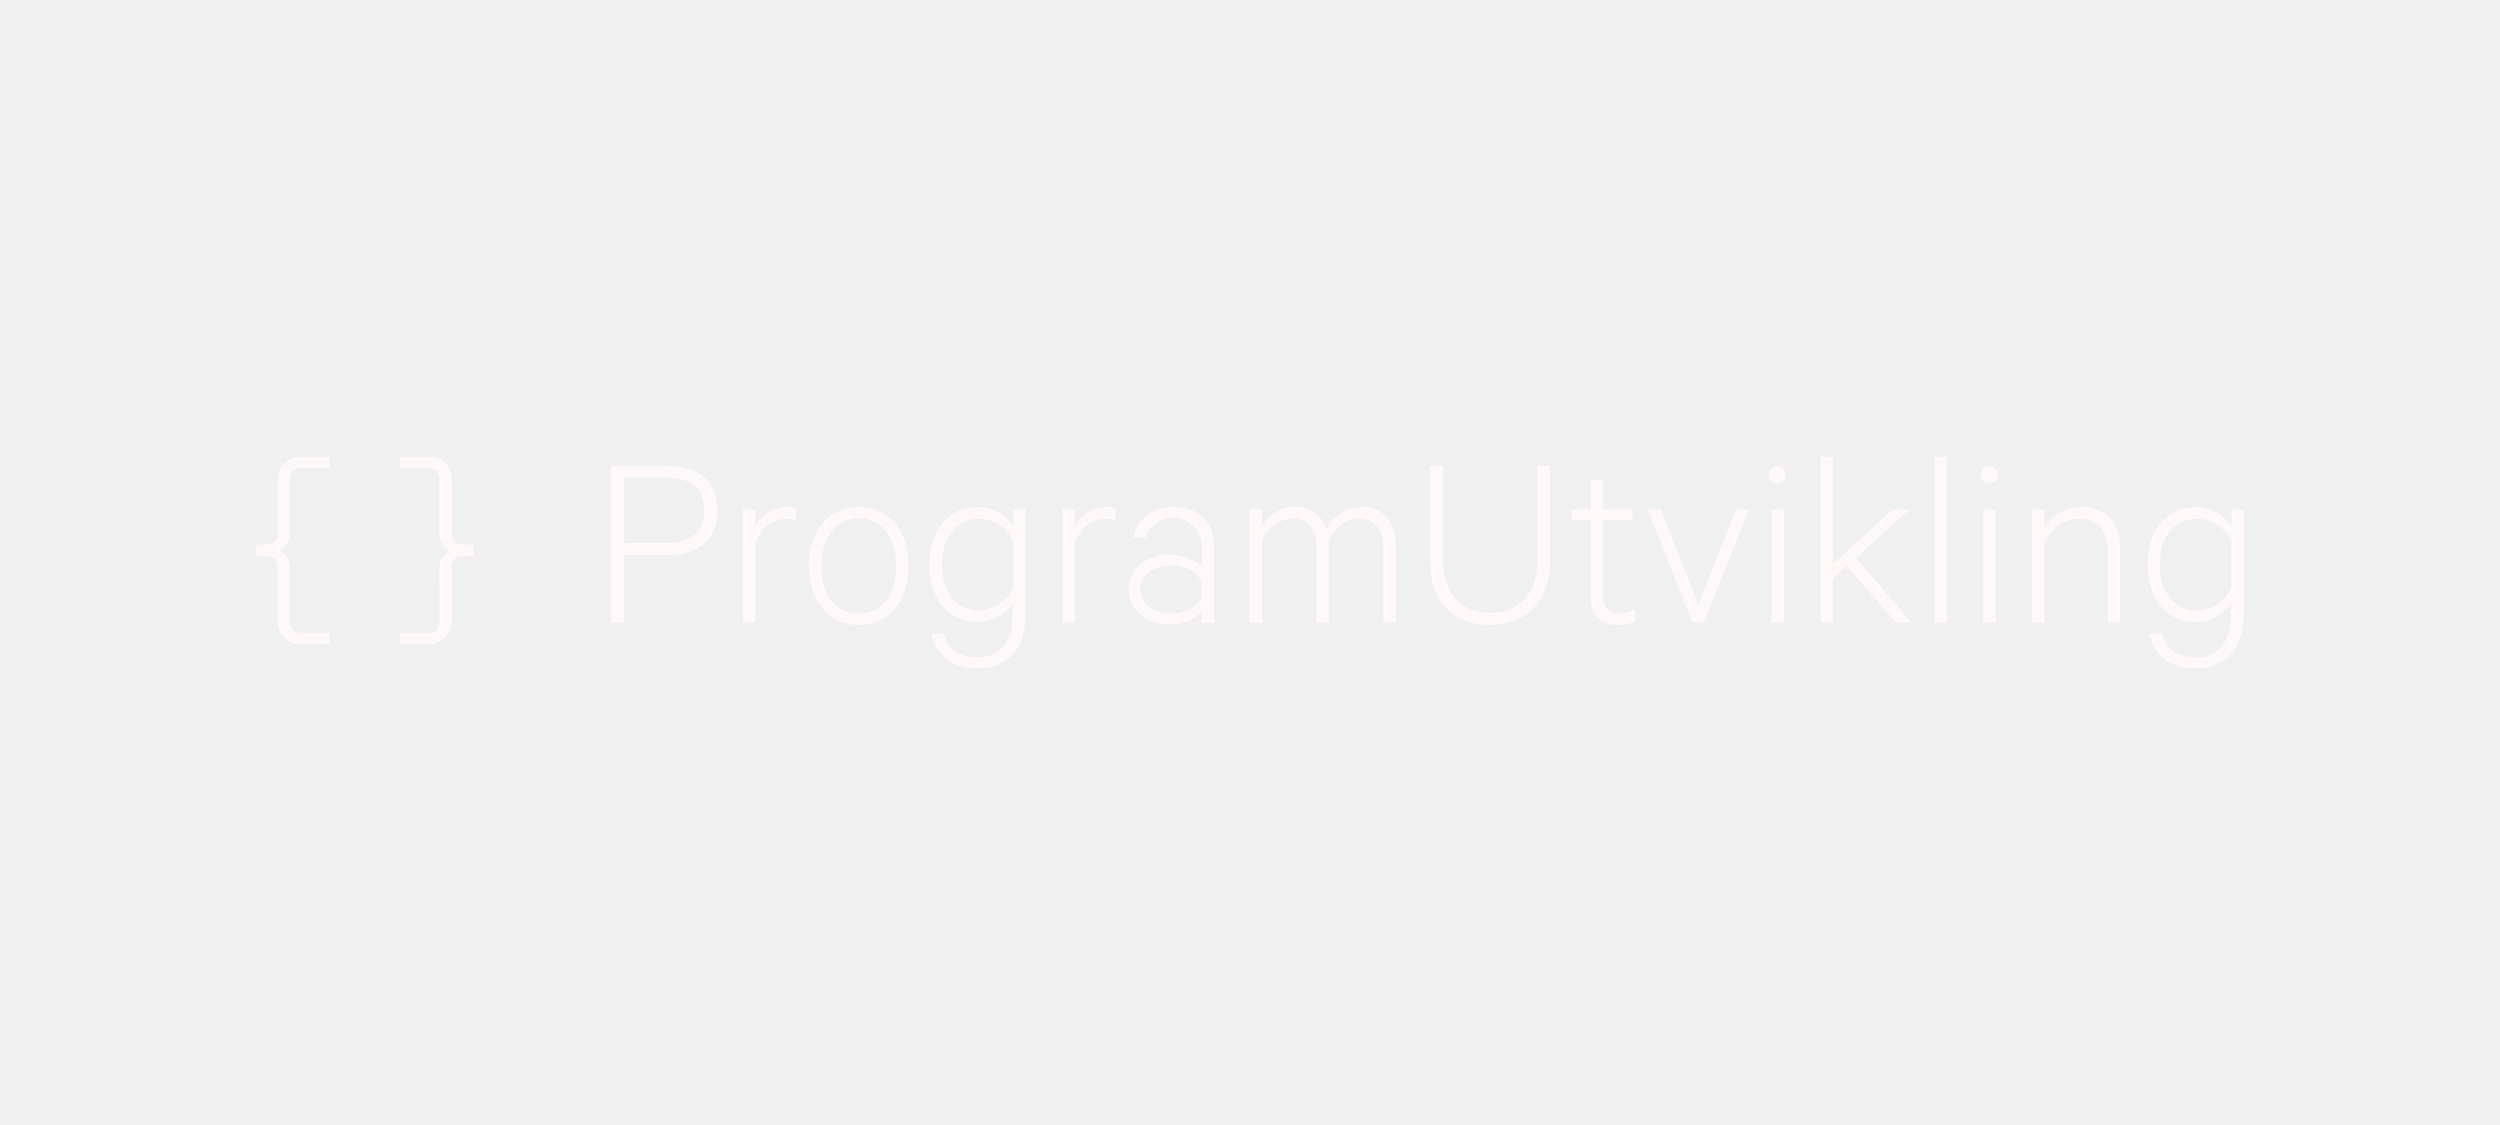
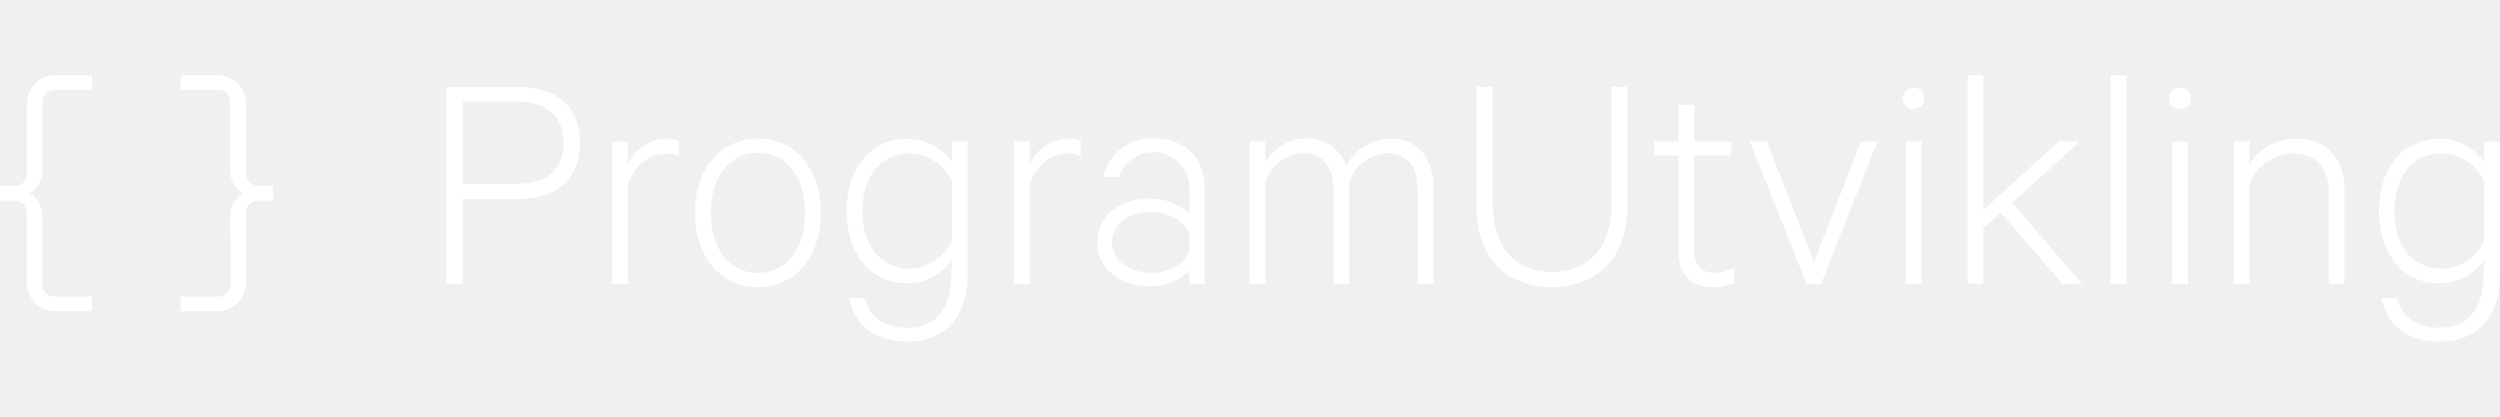
- <svg xmlns="http://www.w3.org/2000/svg" id="Partner" viewBox="0 0 400 180" version="1.1">
-   <defs id="defs4">
-     <style id="style2">.cls-1{fill:#000;}</style>
-   </defs>
-   <path class="cls-1" d="M46.39,99.38c0,1.27.61,1.84,1.72,1.84h4.62v1.84H48.15a3.6,3.6,0,0,1-3.72-3.8V90.84c0-1.18-.57-1.84-1.72-1.84H41V87.12h1.72q1.72,0,1.72-1.84V76.86a3.6,3.6,0,0,1,3.72-3.8h4.58V74.9H48.11c-1.1,0-1.72.57-1.72,1.84V85.2a3.23,3.23,0,0,1-1.63,2.86,3.33,3.33,0,0,1,1.63,2.86Z" id="path8" style="fill:#fff8f8;fill-opacity:1" />
-   <path class="cls-1" d="M70.29,90.92a3.33,3.33,0,0,1,1.63-2.86,3.23,3.23,0,0,1-1.63-2.86V76.74c0-1.27-.61-1.84-1.72-1.84H64V73.06h4.58a3.6,3.6,0,0,1,3.72,3.8v8.42q0,1.84,1.72,1.84h1.72V89H74c-1.14,0-1.72.65-1.72,1.84v8.42a3.6,3.6,0,0,1-3.72,3.8H64v-1.84h4.62c1.1,0,1.72-.57,1.72-1.84Z" id="path10" style="fill:#fff8f8;fill-opacity:1" />
-   <path class="cls-1" d="M99.87,88.79V99.62H97.78V74.54h9.07c4.9,0,7.93,2.45,7.93,7.11s-3,7.15-7.93,7.15Zm6.9-12.38h-6.9V86.87h6.9c3.88,0,5.92-1.92,5.92-5.23S110.66,76.42,106.77,76.42Z" id="path12" style="fill:#fff8f8;fill-opacity:1" />
-   <path class="cls-1" d="M127.36,83.36a4.22,4.22,0,0,0-1.68-.33c-2.21,0-4,1.59-4.82,3.92V99.62h-2V81.48h2v2.9a5.48,5.48,0,0,1,4.9-3.27,5.22,5.22,0,0,1,1.59.24Z" id="path14" style="fill:#fff8f8;fill-opacity:1" />
-   <path class="cls-1" d="M137.41,100c-4.78,0-8-3.84-8-9.44s3.23-9.44,8-9.44,8,3.84,8,9.44S142.23,100,137.41,100Zm0-17.08c-3.6,0-6,3.06-6,7.64s2.37,7.64,6,7.64,6-3.06,6-7.64S141,82.91,137.41,82.91Z" id="path16" style="fill:#fff8f8;fill-opacity:1" />
-   <path class="cls-1" d="M162.09,96.52a6.86,6.86,0,0,1-5.6,3c-5.27,0-7.8-4.33-7.8-9.19s2.53-9.19,7.8-9.19a6.9,6.9,0,0,1,5.6,3V81.48h2V98.31c0,5.72-3.1,8.62-7.64,8.62-4.17,0-6.78-2.08-7.44-5.52h2c.61,2.53,2.61,3.76,5.39,3.76,3.6,0,5.6-2.33,5.6-6.74Zm0-10A6.11,6.11,0,0,0,156.7,83c-3.76,0-6,3-6,7.31s2.21,7.35,6,7.35a6.11,6.11,0,0,0,5.39-3.51Z" id="path18" style="fill:#fff8f8;fill-opacity:1" />
-   <path class="cls-1" d="M178.47,83.36A4.22,4.22,0,0,0,176.8,83c-2.21,0-4,1.59-4.82,3.92V99.62h-2V81.48h2v2.9a5.48,5.48,0,0,1,4.9-3.27,5.22,5.22,0,0,1,1.59.24Z" id="path20" style="fill:#fff8f8;fill-opacity:1" />
-   <path class="cls-1" d="M192.28,99.62V97.91a7,7,0,0,1-5,2c-3.68,0-6.7-2.12-6.7-5.6s3-5.56,6.78-5.56a7.29,7.29,0,0,1,4.94,1.92V87.45A4.6,4.6,0,0,0,183.33,86h-2a6.24,6.24,0,0,1,6.41-4.9c4,0,6.5,2.45,6.5,6.25V99.62Zm0-6.46c-.57-1.55-2.61-2.7-4.82-2.7-2.57,0-5,1.27-5,3.84s2.41,3.88,5,3.88c2.21,0,4.25-1.14,4.82-2.7Z" id="path22" style="fill:#fff8f8;fill-opacity:1" />
-   <path class="cls-1" d="M217.81,81.11c3.68,0,5.52,2.61,5.52,6.25V99.62h-2v-12c0-2.78-1.23-4.66-3.88-4.66a5.26,5.26,0,0,0-4.82,3.8V99.62h-2v-12c0-2.78-1.23-4.66-3.88-4.66a5.26,5.26,0,0,0-4.82,3.8V99.62h-2V81.48h2v2.78a5.88,5.88,0,0,1,5.23-3.15,5.08,5.08,0,0,1,5.07,3.47A6.66,6.66,0,0,1,217.81,81.11Z" id="path24" style="fill:#fff8f8;fill-opacity:1" />
-   <path class="cls-1" d="M228.8,89.73V74.54h2.08V89.45c0,5.88,3.19,8.62,7.52,8.62S246,95.33,246,89.45V74.54H248v15.2c0,6.9-4.25,10.26-9.64,10.26S228.8,96.64,228.8,89.73Z" id="path26" style="fill:#fff8f8;fill-opacity:1" />
-   <path class="cls-1" d="M254.5,83.24h-3.06V81.48h3.06V76.82h2v4.66h4.7v1.76h-4.7v12c0,2,.9,2.94,2.62,2.94a5.07,5.07,0,0,0,2.49-.69v1.92a6.12,6.12,0,0,1-2.7.61c-2.66,0-4.41-1.47-4.41-4.58Z" id="path28" style="fill:#fff8f8;fill-opacity:1" />
-   <path class="cls-1" d="M270.8,99.62l-7.23-18.14h2.17l6,15.32,6-15.32h2.08l-7.19,18.14Z" id="path30" style="fill:#fff8f8;fill-opacity:1" />
-   <path class="cls-1" d="M284.4,77.35A1.38,1.38,0,0,1,283,76a1.39,1.39,0,0,1,2.78,0A1.38,1.38,0,0,1,284.4,77.35Zm1,22.27h-2V81.48h2Z" id="path32" style="fill:#fff8f8;fill-opacity:1" />
-   <path class="cls-1" d="M295.48,90.55l-2.21,2v7h-2V73.06h2V90.22l9.6-8.74h2.7l-8.62,7.8,8.91,10.34h-2.49Z" id="path34" style="fill:#fff8f8;fill-opacity:1" />
-   <path class="cls-1" d="M311.49,99.62h-2V73.06h2Z" id="path36" style="fill:#fff8f8;fill-opacity:1" />
-   <path class="cls-1" d="M318.31,77.35A1.38,1.38,0,0,1,316.92,76a1.39,1.39,0,0,1,2.78,0A1.38,1.38,0,0,1,318.31,77.35Zm1,22.27h-2V81.48h2Z" id="path38" style="fill:#fff8f8;fill-opacity:1" />
-   <path class="cls-1" d="M325.13,81.48h2v2.9a7.07,7.07,0,0,1,5.8-3.27c4.13,0,6.29,2.66,6.29,6.5v12h-2V87.9c0-2.82-1.43-4.9-4.66-4.9a6.07,6.07,0,0,0-5.43,3.92V99.62h-2Z" id="path40" style="fill:#fff8f8;fill-opacity:1" />
-   <path class="cls-1" d="M357,96.52a6.86,6.86,0,0,1-5.6,3c-5.27,0-7.8-4.33-7.8-9.19s2.53-9.19,7.8-9.19a6.9,6.9,0,0,1,5.6,3V81.48h2V98.31c0,5.72-3.11,8.62-7.64,8.62-4.17,0-6.78-2.08-7.44-5.52h2c.61,2.53,2.61,3.76,5.39,3.76,3.6,0,5.6-2.33,5.6-6.74Zm0-10A6.11,6.11,0,0,0,351.57,83c-3.76,0-6,3-6,7.31s2.21,7.35,6,7.35A6.11,6.11,0,0,0,357,94.15Z" id="path42" style="fill:#fff8f8;fill-opacity:1" />
+ <svg xmlns="http://www.w3.org/2000/svg" version="1.1" id="Partner" x="0px" y="0px" width="1079.643px" height="180px" viewBox="0 -32.5 1079.643 180" enable-background="new 0 -32.5 1079.643 180" xml:space="preserve">
+   <g>
+     <path id="path8" fill="#FFFFFF" d="M18.298,89.368c0,4.311,2.071,6.244,5.84,6.244h15.685v6.248H24.274   c-6.746,0.236-12.406-5.043-12.642-11.789c-0.014-0.369-0.009-0.74,0.013-1.111V60.374c0-4.008-1.936-6.248-5.84-6.248H0.001   v-6.383h5.84c3.892,0,5.838-2.082,5.838-6.246V12.909C11.3,6.17,16.457,0.399,23.196,0.021c0.371-0.023,0.741-0.027,1.112-0.014   h15.55v6.248H24.139c-3.734,0-5.84,1.936-5.84,6.248v28.721c0.066,4.006-2.055,7.729-5.532,9.71c3.426,2.035,5.53,5.726,5.532,9.71   v28.725H18.298z" />
+     <path id="path10" fill="#FFFFFF" d="M99.441,60.644c0.004-3.984,2.106-7.675,5.535-9.71c-3.48-1.983-5.602-5.706-5.535-9.71V12.503   c0-4.313-2.072-6.248-5.84-6.248H78.086V0.007h15.55c6.746-0.234,12.406,5.042,12.643,11.789c0.014,0.373,0.009,0.743-0.013,1.113   v28.588c0,4.164,1.946,6.246,5.84,6.246h5.84v6.383h-5.907c-3.872,0-5.84,2.206-5.84,6.248V88.96   c0.379,6.74-4.777,12.512-11.518,12.891c-0.371,0.02-0.741,0.023-1.111,0.012H78.087v-6.248h15.687   c3.734,0,5.838-1.936,5.838-6.246L99.441,60.644z" />
+     <path id="path12" fill="#FFFFFF" d="M199.869,53.413v36.771h-7.097V5.032h30.793c16.636,0,26.923,8.319,26.923,24.141   c0,15.822-10.185,24.275-26.923,24.275L199.869,53.413z M223.295,11.381h-23.426v35.513h23.426   c13.173,0,20.099-6.519,20.099-17.756c0-11.238-6.893-17.723-20.099-17.723V11.381z" />
+     <path id="path14" fill="#FFFFFF" d="M293.2,34.978c-1.805-0.761-3.747-1.142-5.704-1.119c-7.504,0-13.58,5.397-16.364,13.308   v43.019h-6.789v-61.59h6.789v9.848c2.915-6.621,9.404-10.951,16.636-11.103c1.831-0.009,3.651,0.265,5.398,0.815L293.2,34.978z" />
+     <path id="path16" fill="#FFFFFF" d="M327.32,91.472c-16.229,0-27.161-13.037-27.161-32.05c0-19.015,10.968-32.052,27.161-32.052   c16.196,0,27.162,13.037,27.162,32.052C354.481,78.435,343.685,91.472,327.32,91.472z M327.32,33.483   c-12.222,0-20.37,10.389-20.37,25.938s8.046,25.938,20.37,25.938s20.372-10.39,20.372-25.938c0-15.552-8.183-25.972-20.372-25.972   V33.483z" />
+     <path id="path18" fill="#FFFFFF" d="M411.112,79.657c-4.289,6.303-11.39,10.105-19.014,10.186c-17.891,0-26.48-14.701-26.48-31.2   c0-16.502,8.591-31.2,26.48-31.2c7.617,0.102,14.708,3.9,19.014,10.185v-9.032h6.789v57.141c0,19.42-10.524,29.266-25.937,29.266   c-14.159,0-23.021-7.061-25.262-18.74h6.792c2.069,8.59,8.861,12.766,18.299,12.766c12.222,0,19.013-7.912,19.013-22.883   L411.112,79.657z M411.112,45.706c-3.337-7.135-10.426-11.764-18.3-11.95c-12.766,0-20.37,10.185-20.37,24.817   s7.502,24.955,20.37,24.955c7.866-0.18,14.955-4.797,18.3-11.916V45.706z" />
+     <path id="path20" fill="#FFFFFF" d="M466.724,34.978c-1.788-0.791-3.716-1.207-5.671-1.222c-7.502,0-13.581,5.397-16.363,13.308   v43.121h-6.792v-61.59h6.792v9.848c2.915-6.621,9.403-10.951,16.636-11.103c1.829-0.009,3.651,0.265,5.398,0.815V34.978   L466.724,34.978z" />
+     <path id="path22" fill="#FFFFFF" d="M513.609,90.183v-5.809c-4.526,4.439-10.638,6.883-16.974,6.791   c-12.495,0-22.748-7.199-22.748-19.014s10.185-18.875,23.018-18.875c6.211-0.01,12.196,2.318,16.773,6.518v-10.93   c0.023-8.627-6.948-15.64-15.572-15.666c-6.763-0.021-12.77,4.316-14.883,10.742h-6.789c2.21-10.121,11.416-17.16,21.761-16.637   c13.581,0,22.069,8.316,22.069,21.219v41.66H513.609L513.609,90.183z M513.609,68.25c-1.935-5.265-8.86-9.169-16.363-9.169   c-8.727,0-16.977,4.313-16.977,13.039c0,8.725,8.183,13.17,16.977,13.17c7.503,0,14.429-3.869,16.363-9.166V68.25z" />
+     <path id="path24" fill="#FFFFFF" d="M600.289,27.339c12.493,0,18.739,8.861,18.739,21.219v41.625h-6.788V49.44   c0-9.439-4.177-15.822-13.175-15.822c-7.657,0.344-14.243,5.535-16.364,12.904v43.66h-6.789V49.44   c0-9.439-4.177-15.822-13.174-15.822c-7.657,0.344-14.243,5.535-16.364,12.904v43.66h-6.79V28.594h6.79v9.438   c3.461-6.601,10.306-10.723,17.756-10.693c7.731-0.381,14.771,4.436,17.213,11.779C585.147,32.133,592.34,27.659,600.289,27.339z" />
+     <path id="path26" fill="#FFFFFF" d="M637.599,56.604V5.032h7.063v50.621c0,19.961,10.83,29.266,25.53,29.266   c14.699,0,25.804-9.305,25.804-29.266V5.032h6.789v51.604c0,23.429-14.431,34.835-32.729,34.835   C651.757,91.472,637.599,80.065,637.599,56.604z" />
+     <path id="path28" fill="#FFFFFF" d="M724.854,34.571h-10.389v-5.978h10.389V12.772h6.789v15.821h15.958v5.978h-15.958V75.31   c0,6.793,3.057,9.98,8.896,9.98c2.974-0.035,5.886-0.842,8.453-2.342v6.521c-2.855,1.379-5.993,2.088-9.166,2.068   c-9.032,0-14.973-4.992-14.973-15.549V34.571z" />
+     <path id="path30" fill="#FFFFFF" d="M780.193,90.183l-24.546-61.589h7.368l20.37,52.013l20.369-52.013h7.063l-24.411,61.589   H780.193z" />
+     <path id="path32" fill="#FFFFFF" d="M826.369,14.573c-2.574,0.037-4.698-2.008-4.756-4.582c0.003-2.607,2.117-4.719,4.726-4.715   c2.603,0.002,4.713,2.109,4.715,4.715C830.998,12.536,828.916,14.573,826.369,14.573z M829.761,90.183h-6.789V28.594h6.789V90.183z   " />
+     <path id="path34" fill="#FFFFFF" d="M863.985,59.387l-7.505,6.791v23.767h-6.789V0.007h6.789v58.26l32.596-29.673h9.166   l-29.267,26.483l30.252,35.105h-8.456L863.985,59.387z" />
+     <path id="path36" fill="#FFFFFF" d="M918.34,90.183h-6.789V0.007h6.789V90.183z" />
+     <path id="path38" fill="#FFFFFF" d="M941.496,14.573c-2.563,0.02-4.664-2.023-4.721-4.582c0.002-2.607,2.117-4.719,4.725-4.715   c2.603,0.002,4.713,2.109,4.716,4.715C946.159,12.549,944.056,14.593,941.496,14.573z M944.89,90.183h-6.792V28.594h6.792V90.183z" />
+     <path id="path40" fill="#FFFFFF" d="M964.649,28.594h6.791v9.847c4.303-6.754,11.688-10.916,19.692-11.102   c14.021,0,21.354,9.029,21.354,22.066v40.742h-6.788V50.391c0-9.575-4.856-16.636-15.821-16.636   c-8.259,0.338-15.518,5.576-18.437,13.309v43.119h-6.791V28.594L964.649,28.594z" />
+     <path id="path42" fill="#FFFFFF" d="M1072.852,79.657c-4.291,6.303-11.392,10.105-19.014,10.186c-17.894,0-26.48-14.701-26.48-31.2   c0-16.502,8.589-31.2,26.48-31.2c7.617,0.102,14.708,3.9,19.014,10.185v-9.032h6.789v57.141c0,19.42-10.56,29.266-25.938,29.266   c-14.157,0-23.02-7.061-25.259-18.74h6.788c2.071,8.59,8.86,12.766,18.301,12.766c12.223,0,19.012-7.912,19.012-22.883   L1072.852,79.657z M1072.852,45.706c-3.357-7.178-10.512-11.816-18.437-11.95c-12.768,0-20.37,10.185-20.37,24.817   s7.502,24.955,20.37,24.955c7.916-0.131,15.065-4.752,18.437-11.916V45.706z" />
+   </g>
</svg>
